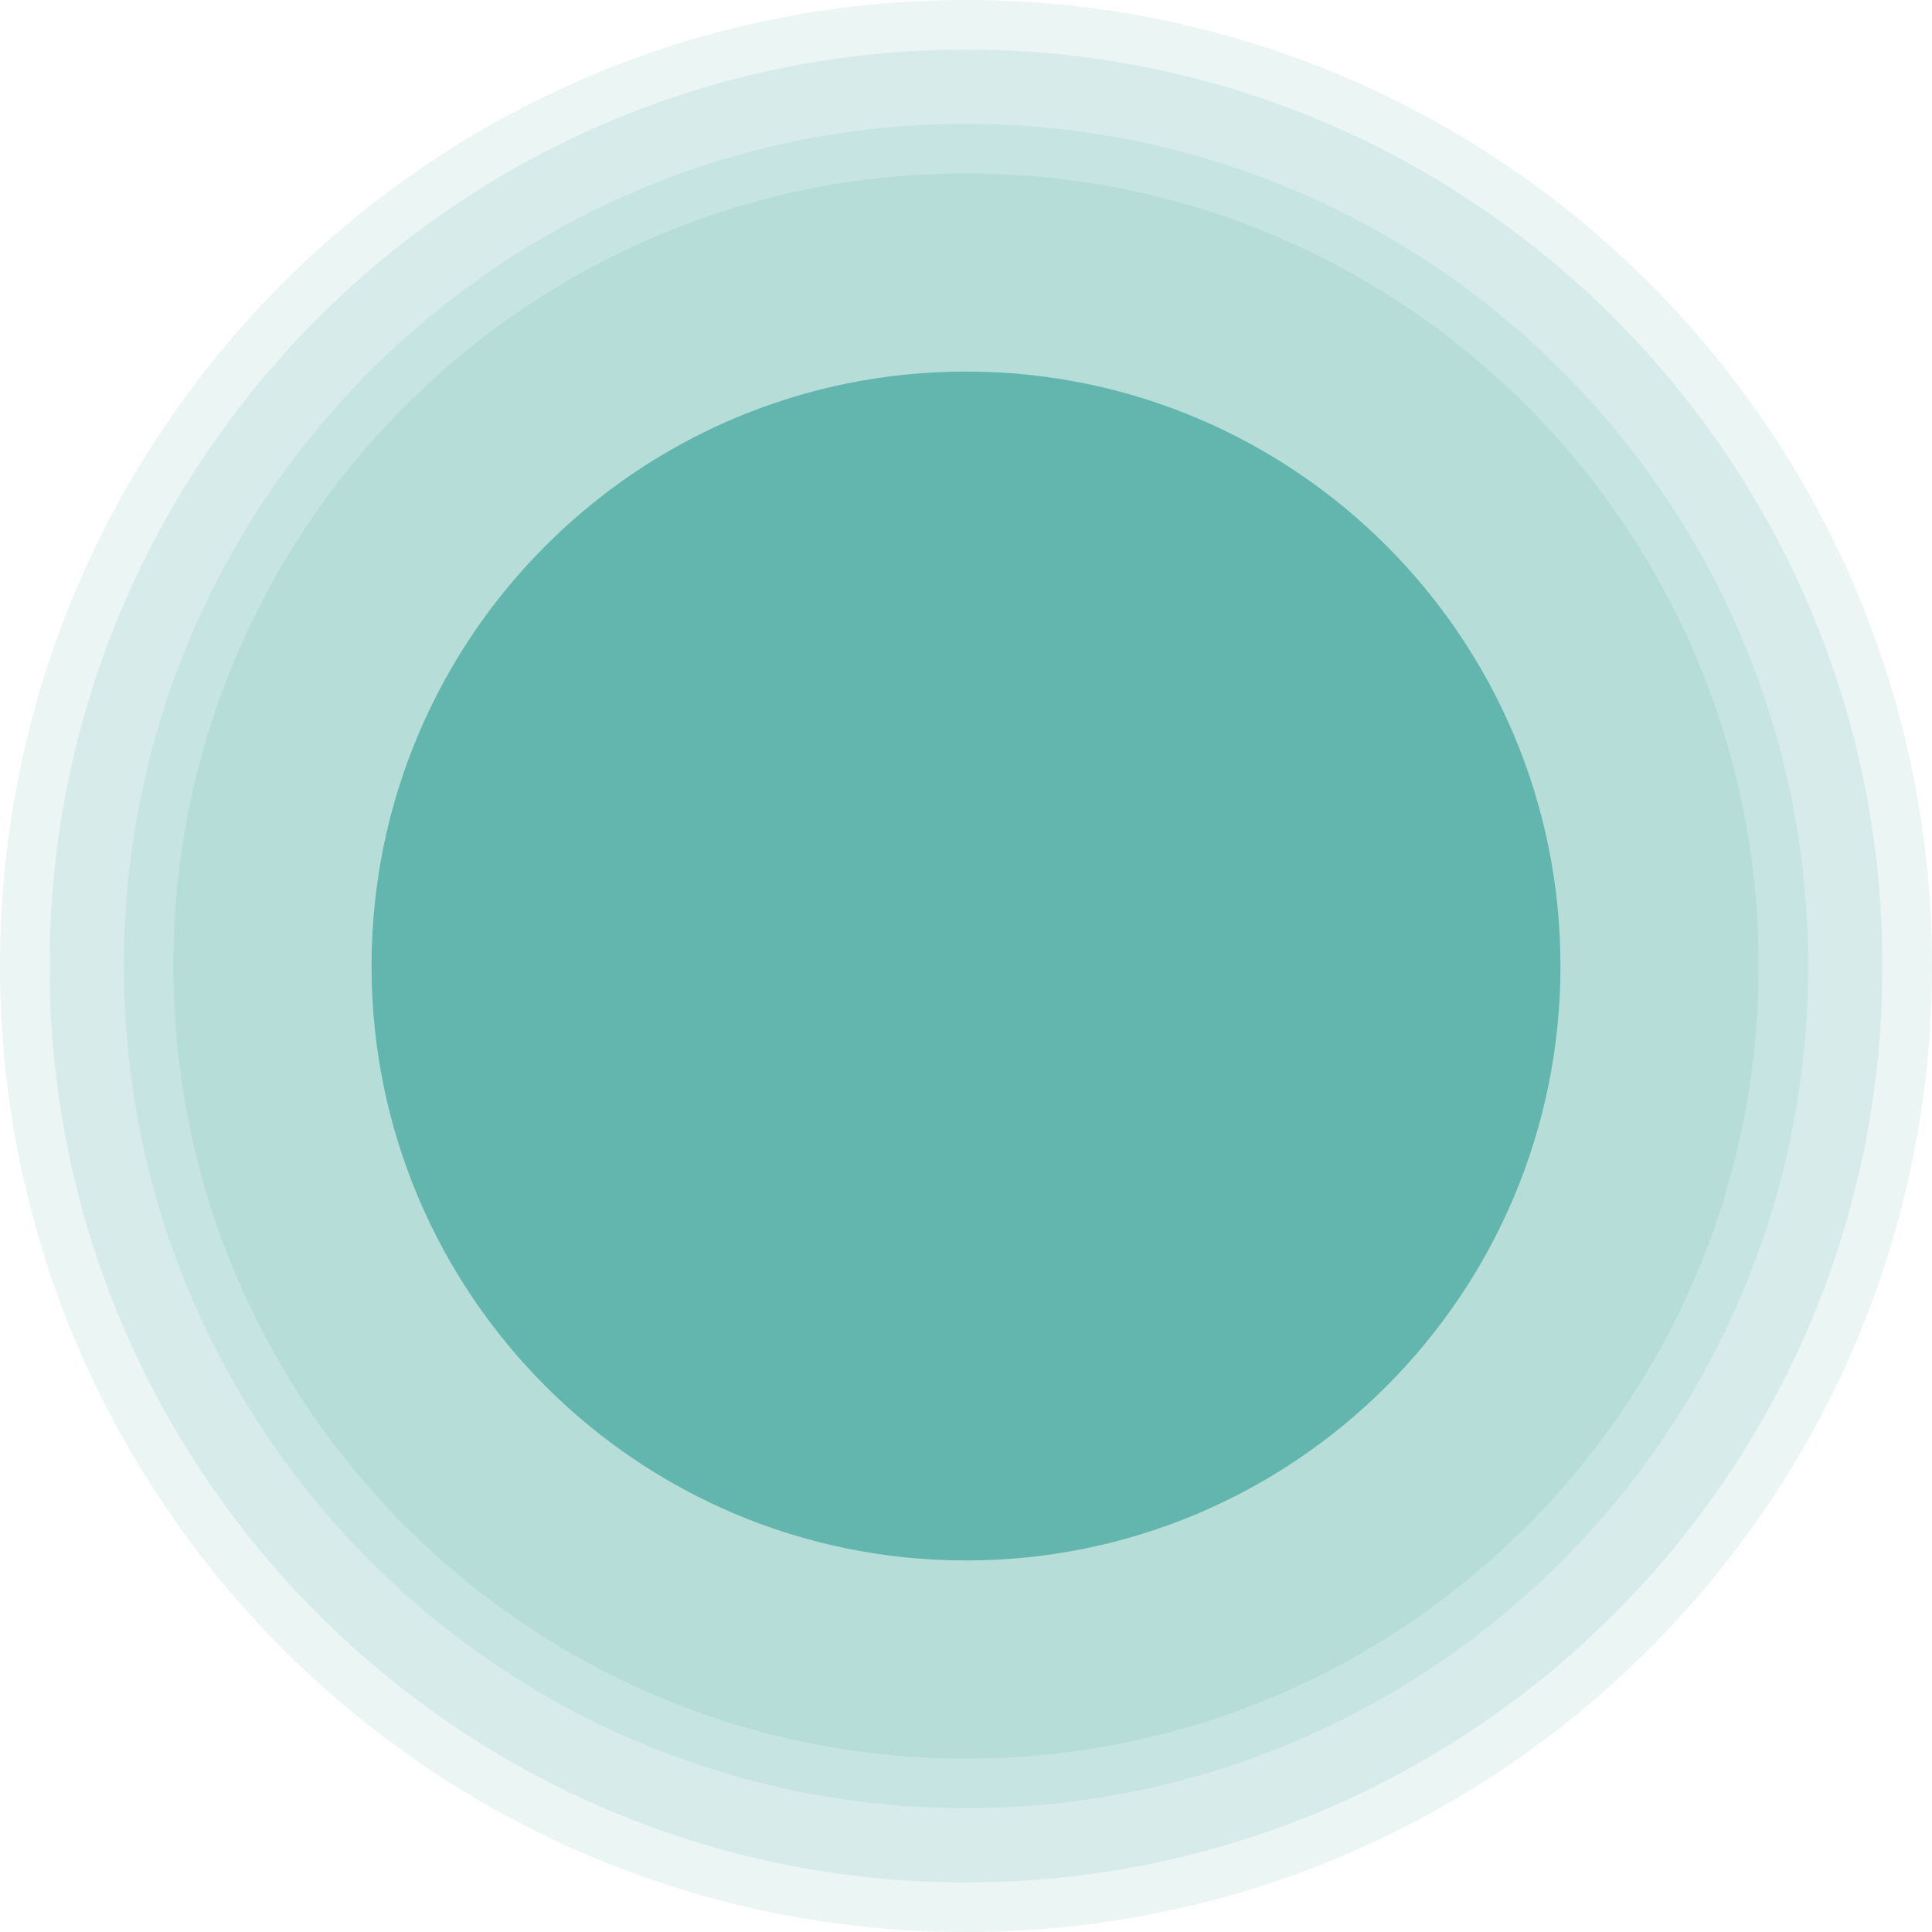
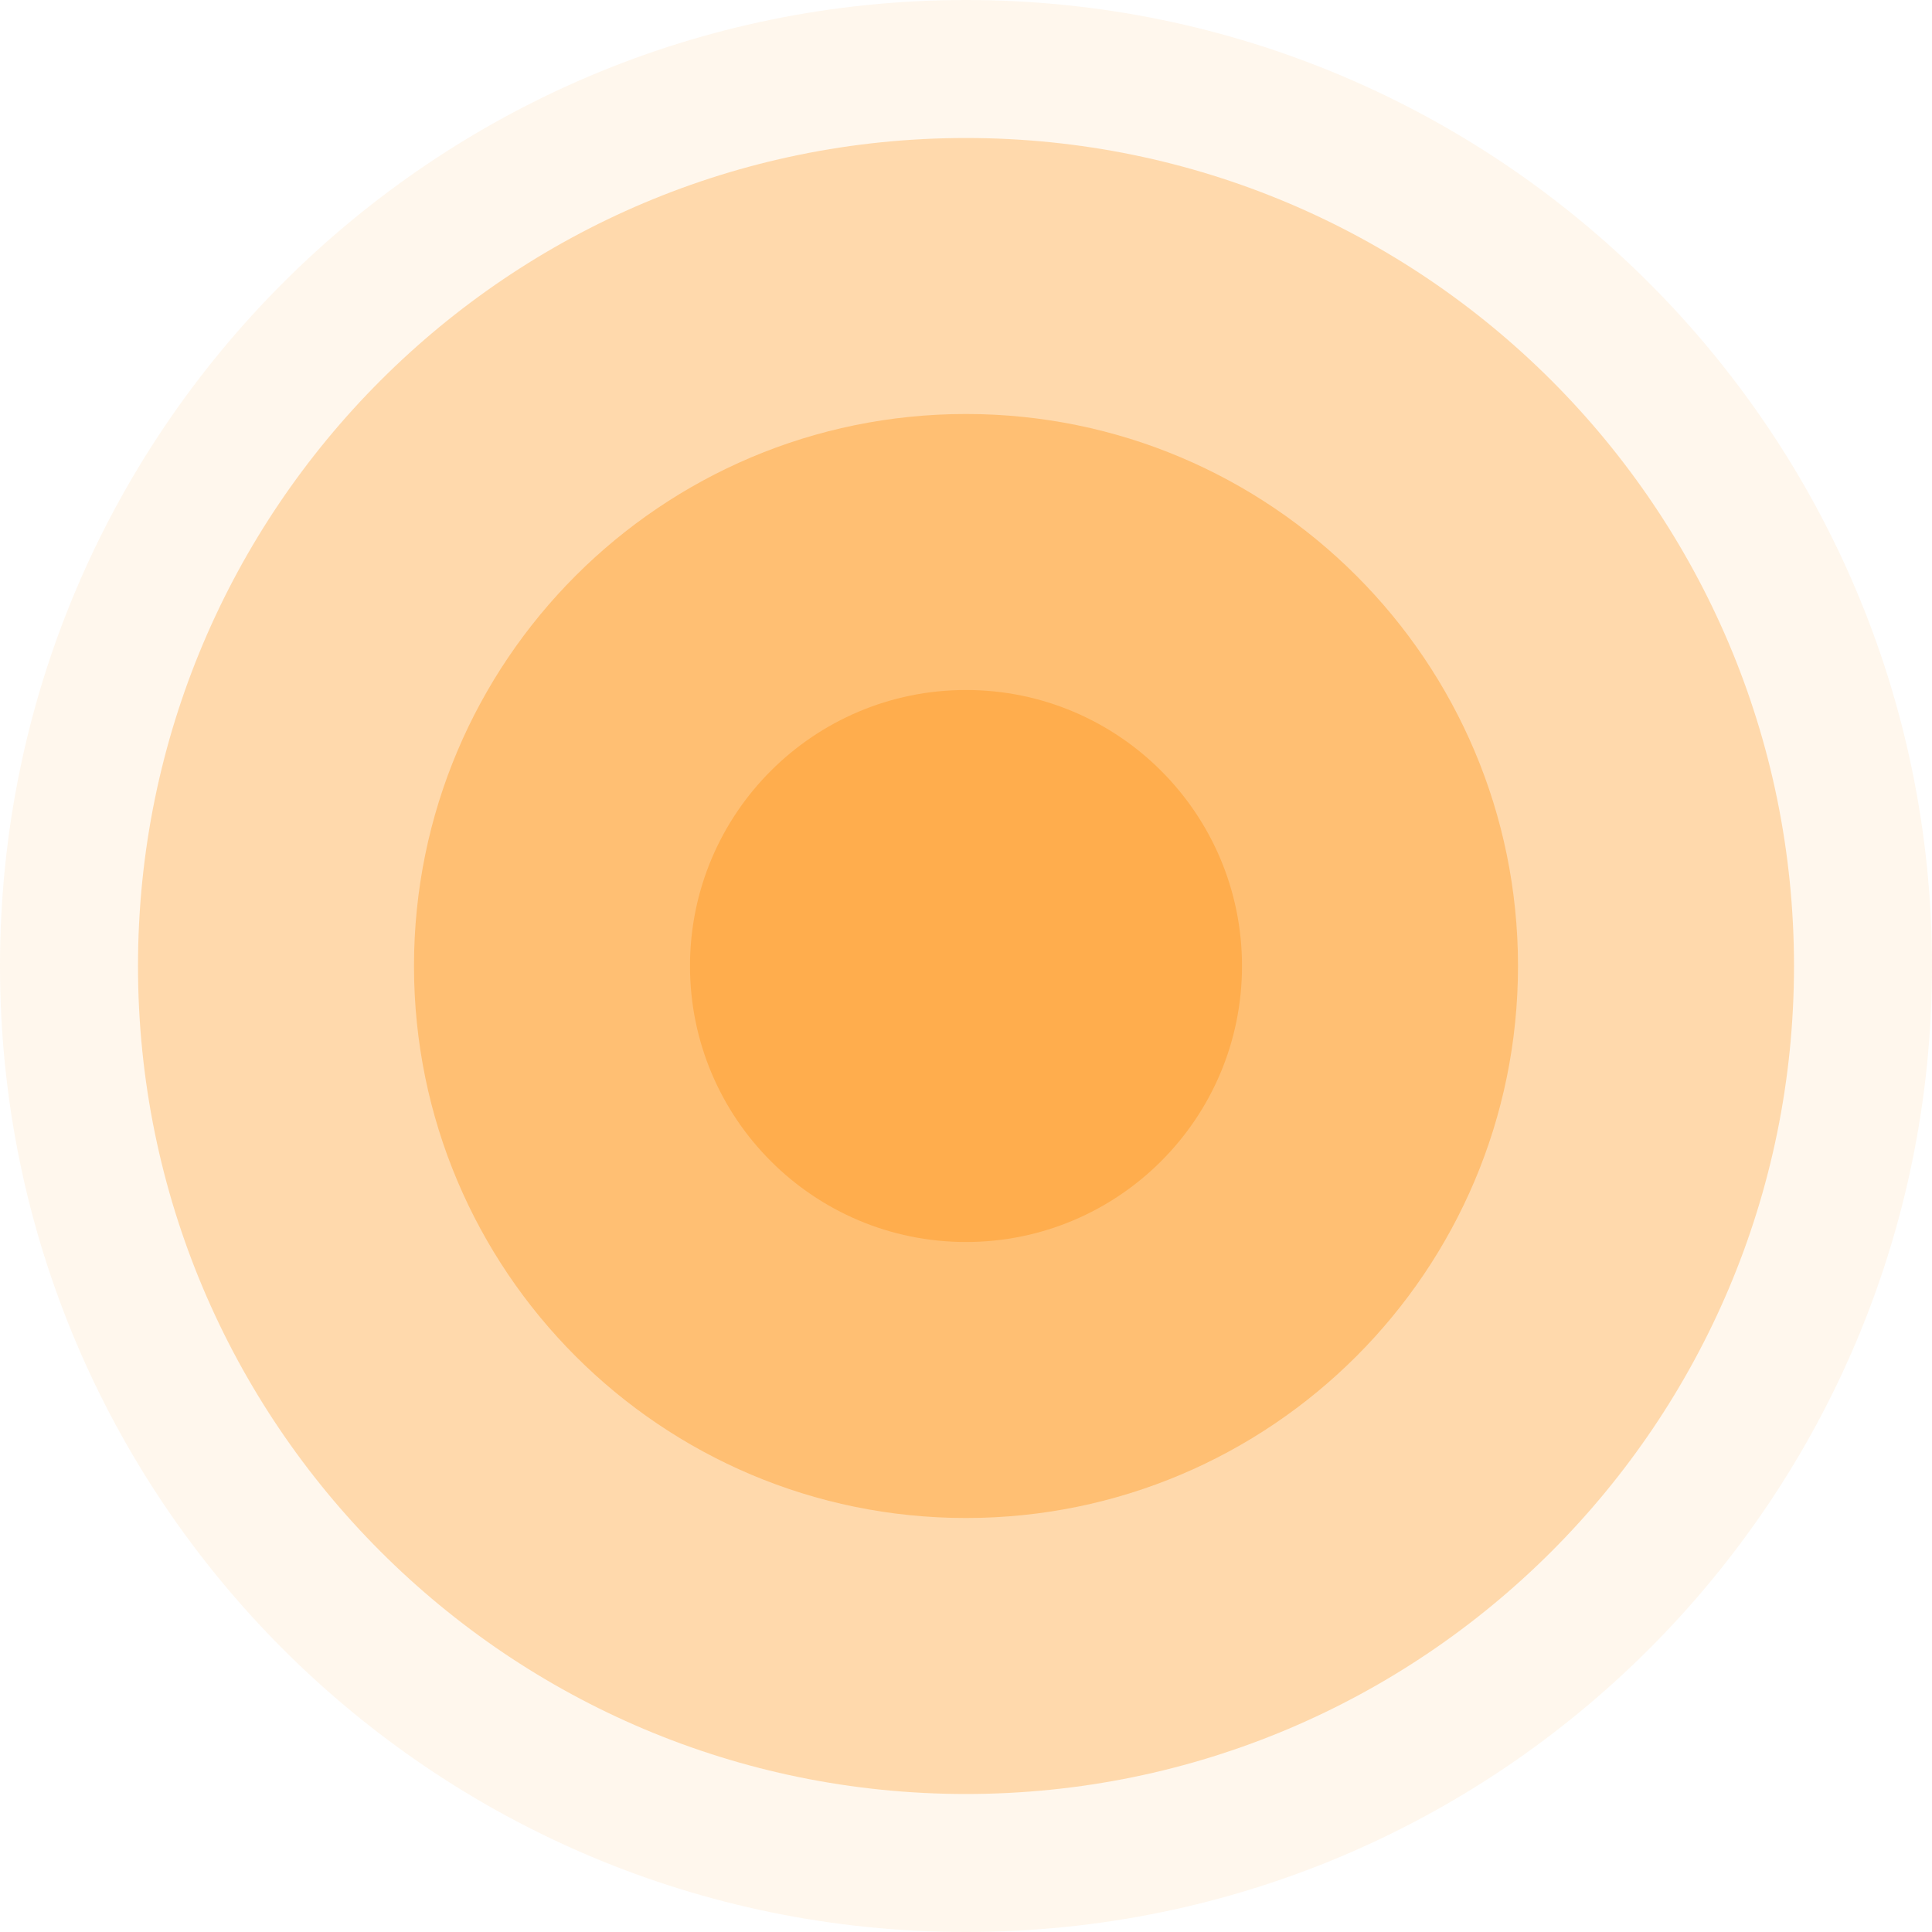
- <svg xmlns="http://www.w3.org/2000/svg" width="156" height="156" viewBox="0 0 156 156" fill="none">
-   <circle cx="78" cy="78" r="78" fill="#2A9D8F" fill-opacity="0.1" />
-   <circle cx="78" cy="78" r="74" fill="#2A9D8F" fill-opacity="0.1" />
-   <circle cx="78" cy="78" r="68" fill="#2A9D8F" fill-opacity="0.1" />
-   <circle cx="78" cy="78" r="64" fill="#2A9D8F" fill-opacity="0.1" />
-   <circle cx="78" cy="78" r="48" fill="#2A9D8F" fill-opacity="0.6" />
+ <svg xmlns="http://www.w3.org/2000/svg" width="56" height="56" viewBox="0 0 56 56" fill="none">
+   <style>.Frame_34_367 {
+ 	animation: 2s linear 0s infinite normal forwards running Frame_34_367;
+ }
+ @keyframes Frame_34_367 {
+ 	0% {
+ 		opacity: 1;
+ 	}
+ 	5% {
+ 		opacity: 0.4;
+ 	}
+ 	45% {
+ 		opacity: 1;
+ 	}
+ 	100% {
+ 		opacity: 1;
+ 	}
+ }.start_382 {
+ 	animation: 2s linear 0s infinite normal forwards running start_382;
+ }
+ @keyframes start_382 {
+ 	0% {
+ 		opacity: 1;
+ 	}
+ 	100% {
+ 		opacity: 1;
+ 	}
+ }
+ </style>
+   <g class="Frame_34_367">
+     <g transform="translate(0 0)" class="start_382">
+       <ellipse fill="#FFAD4D" fill-opacity="0.1" transform="translate(28 28)" rx="28" ry="28" />
+       <ellipse fill="#FFAD4D" fill-opacity="0.4" transform="translate(28 28)" rx="24" ry="24" />
+       <ellipse fill="#FFAD4D" fill-opacity="0.6" transform="translate(28 28)" rx="16" ry="16" />
+       <ellipse fill="#FFAD4D" transform="translate(28 28)" rx="8" ry="8" />
+     </g>
+   </g>
</svg>
